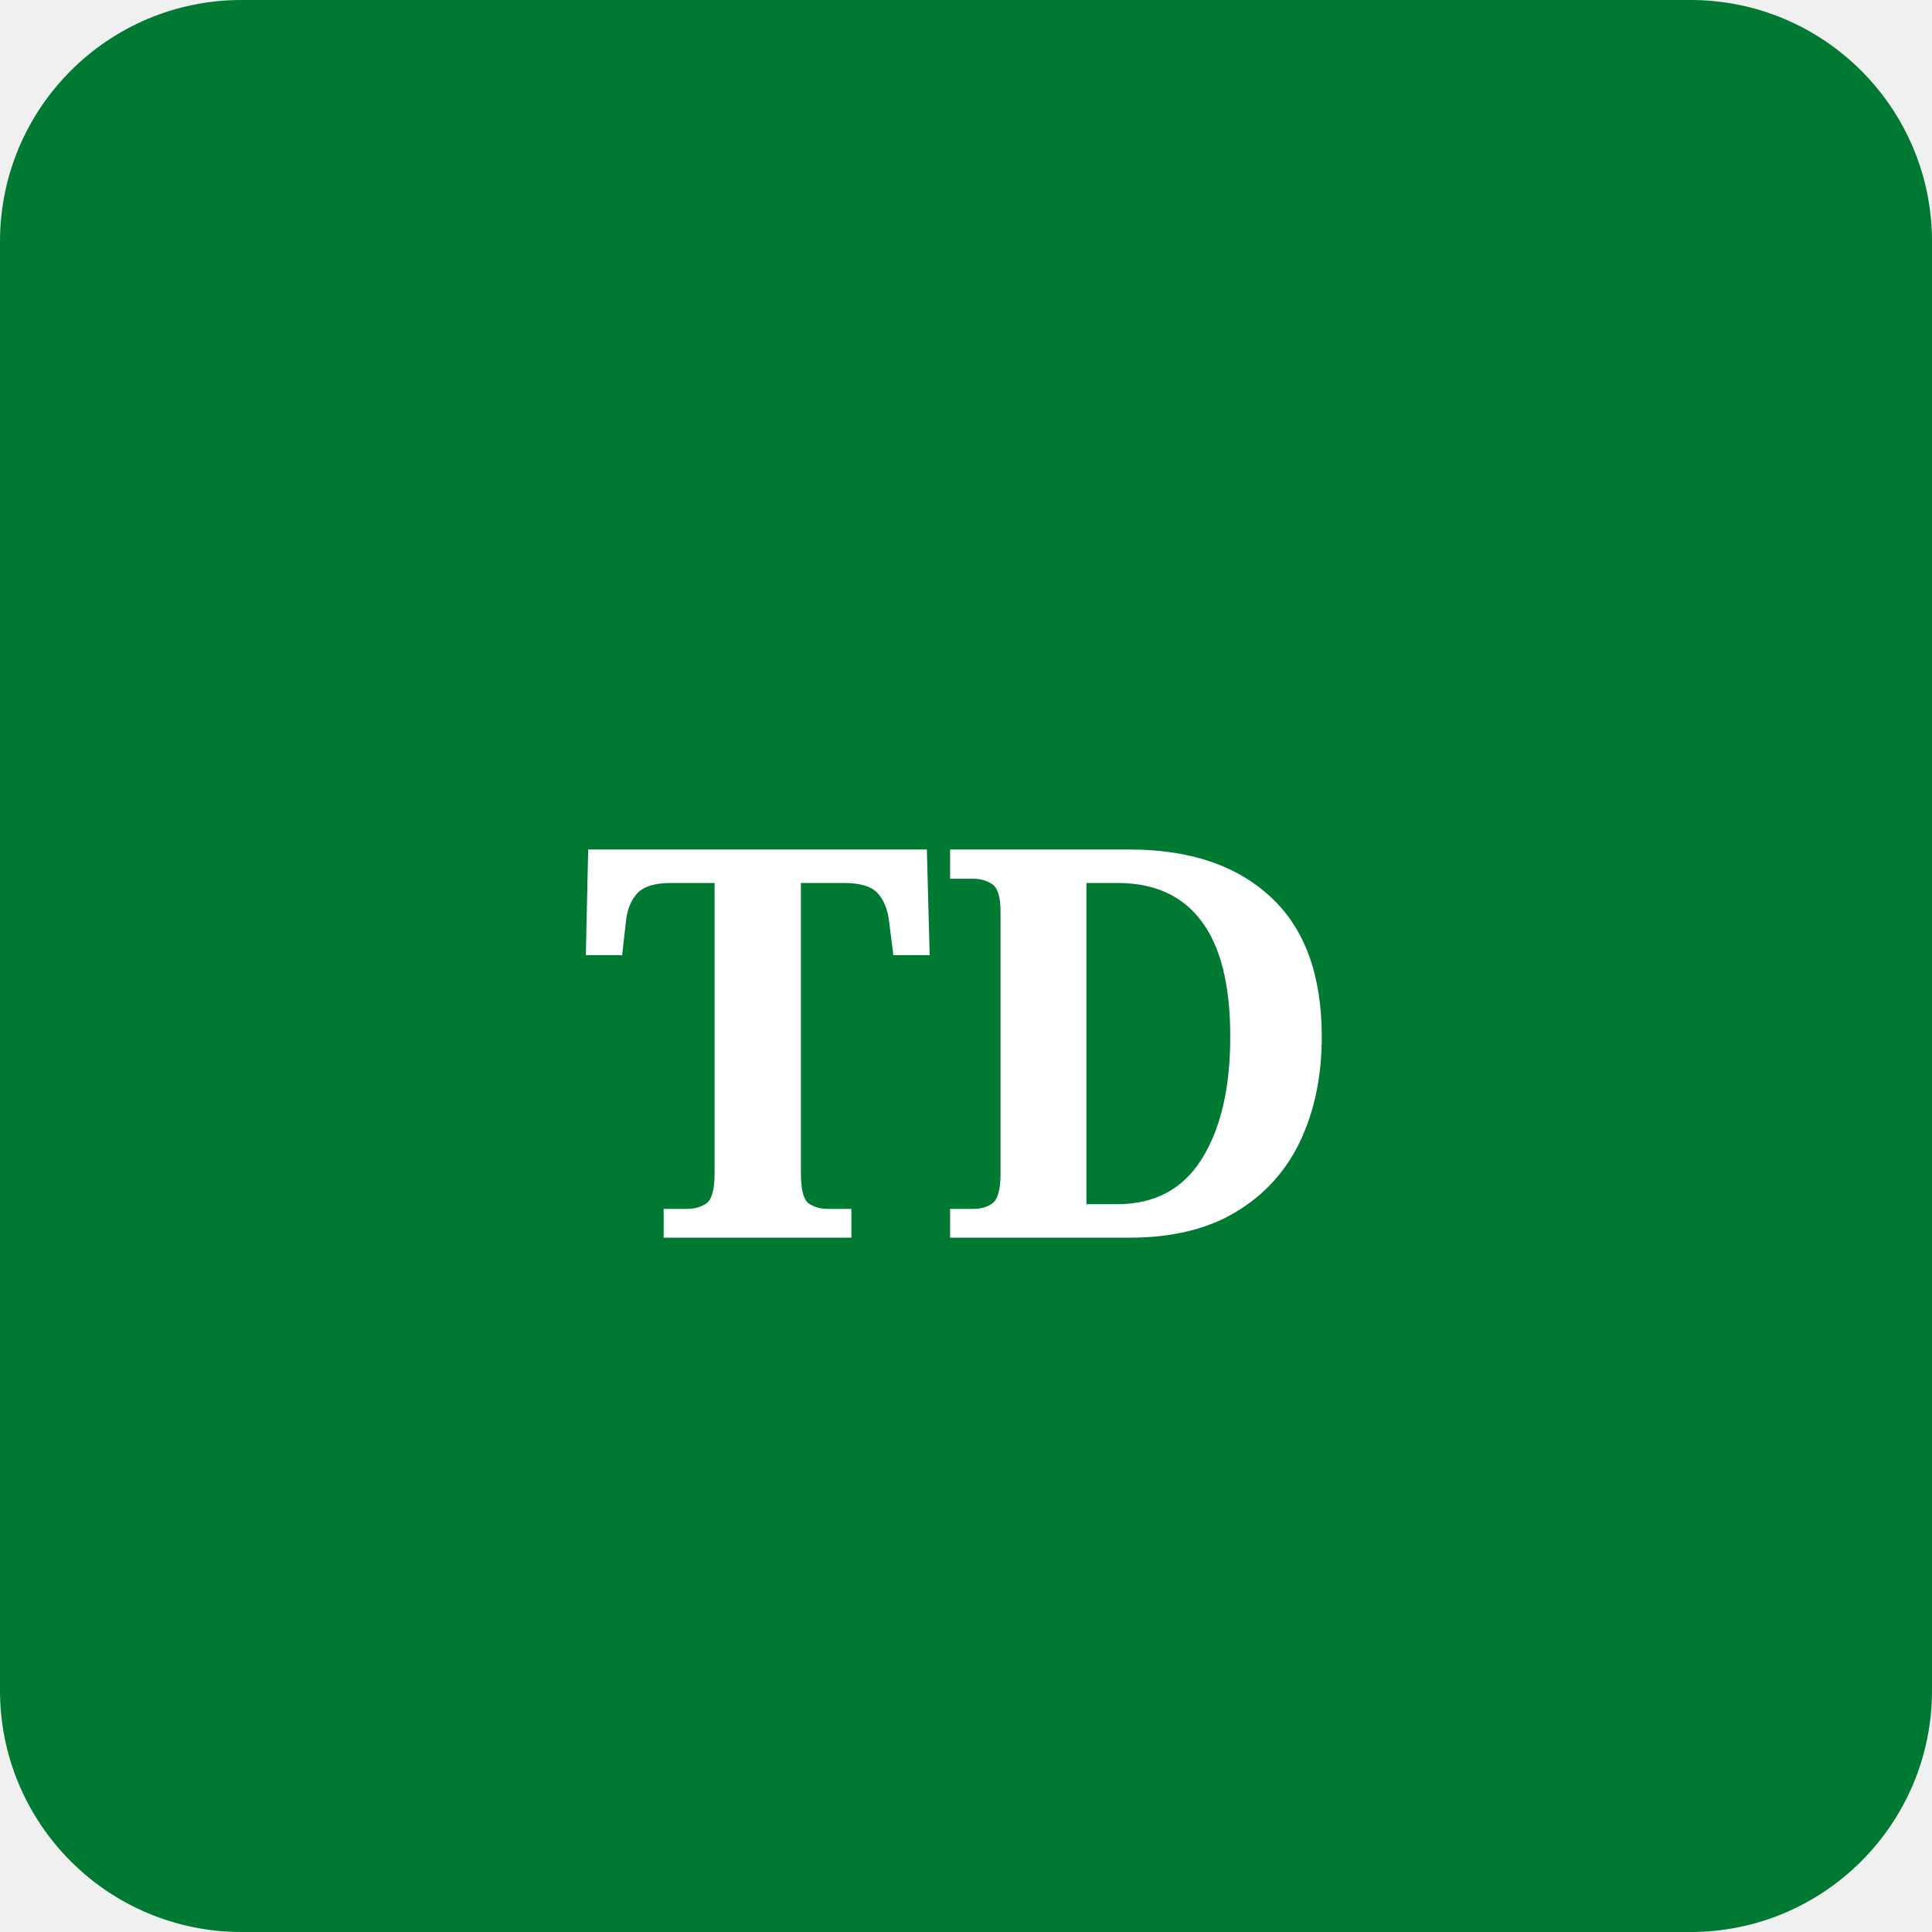
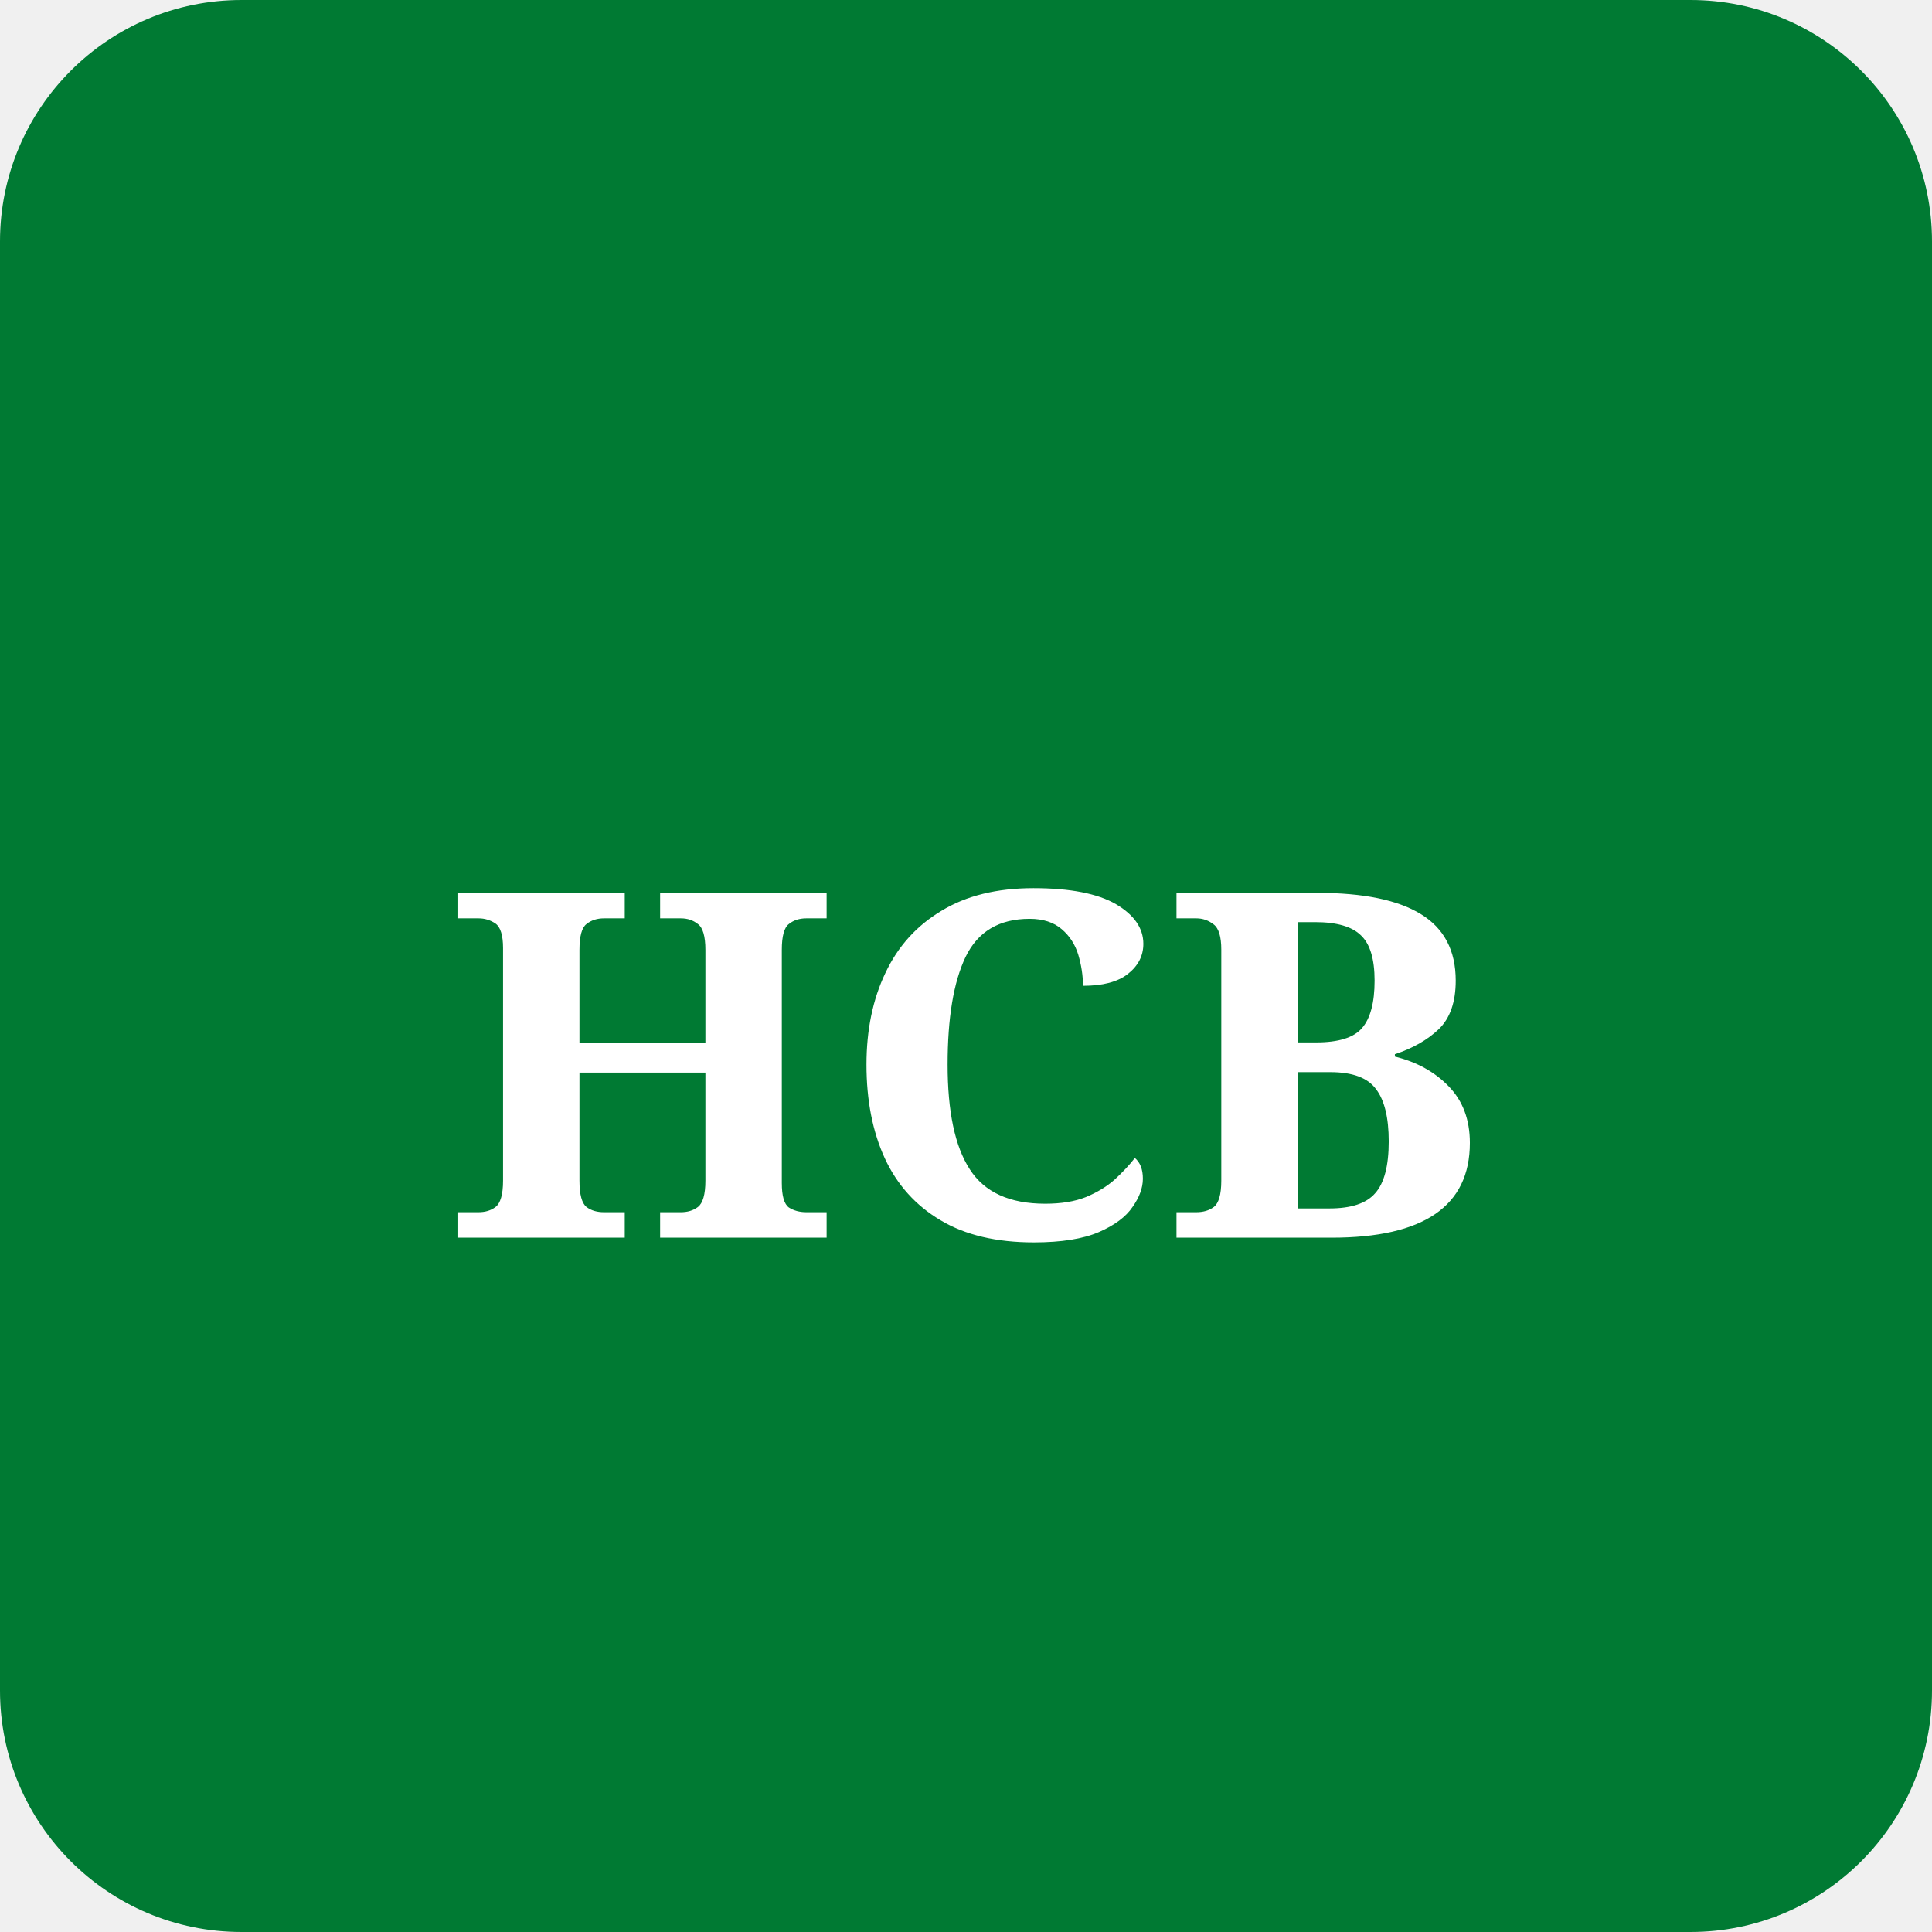
<svg xmlns="http://www.w3.org/2000/svg" viewBox="0 0 64 64" fill="none">
  <rect width="64" height="64" rx="8" fill="#007A33" />
-   <text x="32" y="41" text-anchor="middle" font-family="Georgia,serif" font-size="18" font-weight="700" fill="#FFFFFF">TD</text>
+   <text x="32" y="41" text-anchor="middle" font-family="Georgia,serif" font-size="16" font-weight="700" fill="#FFFFFF">HCB</text>
</svg>
